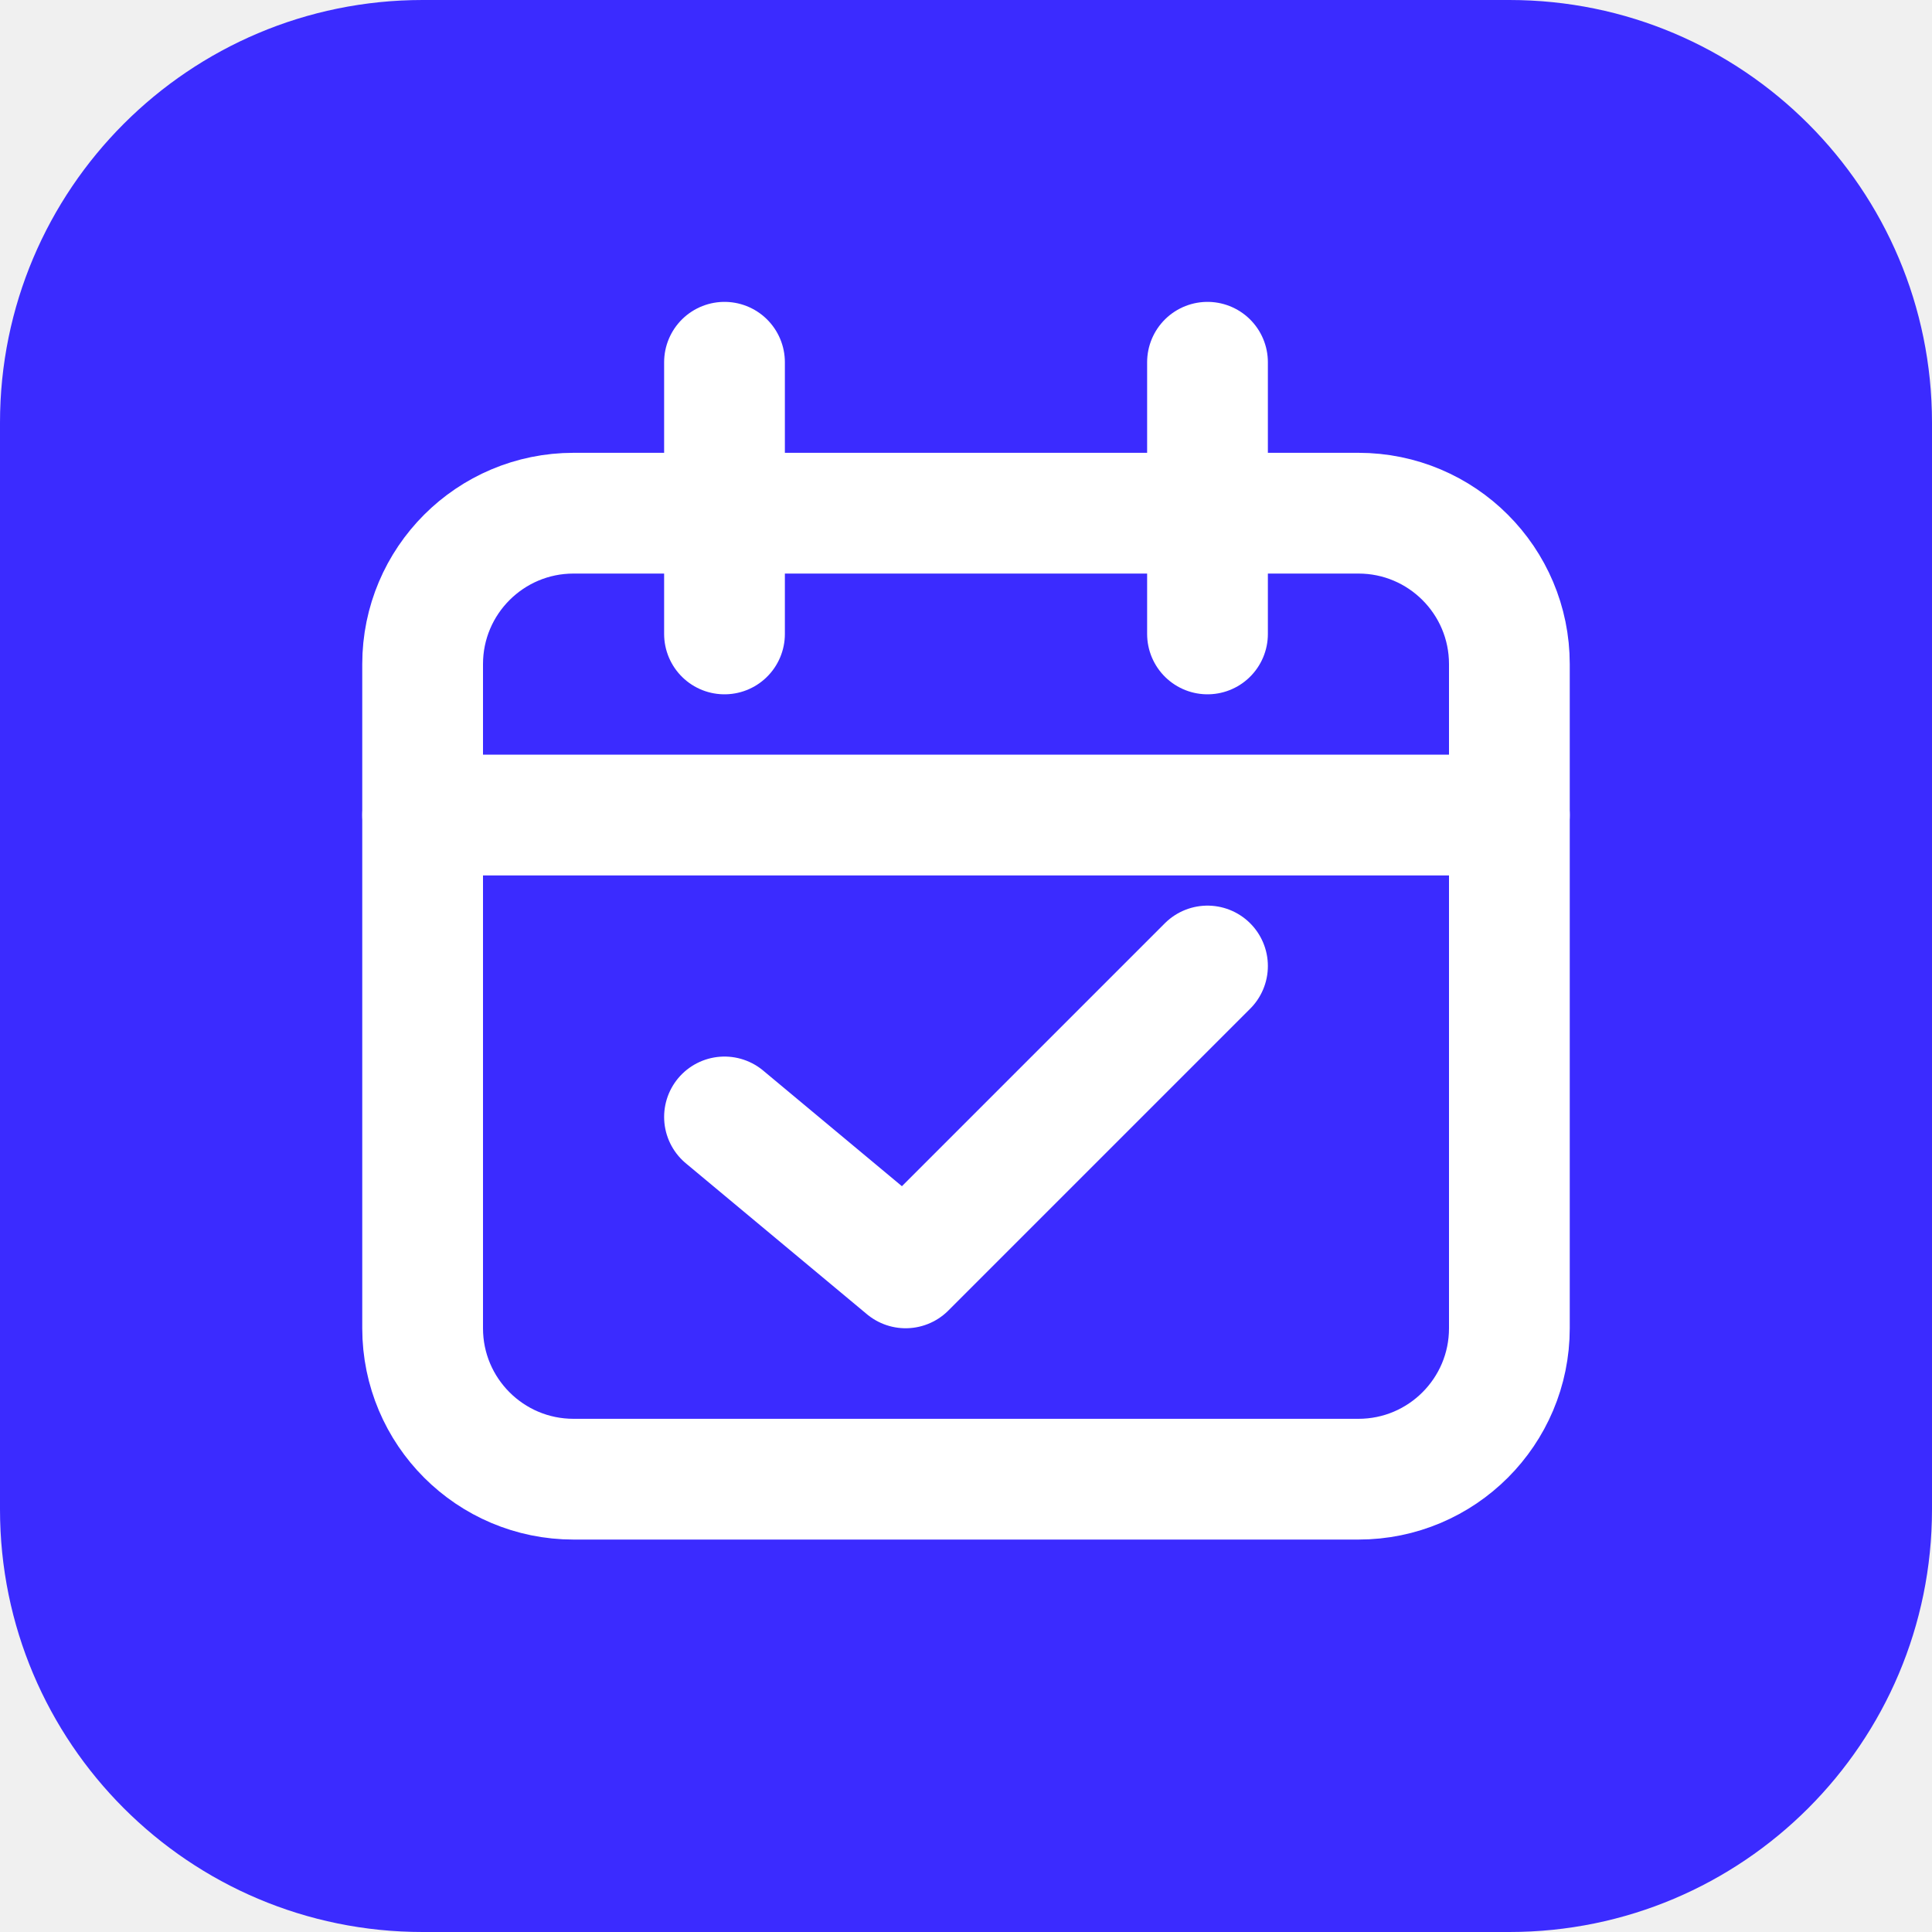
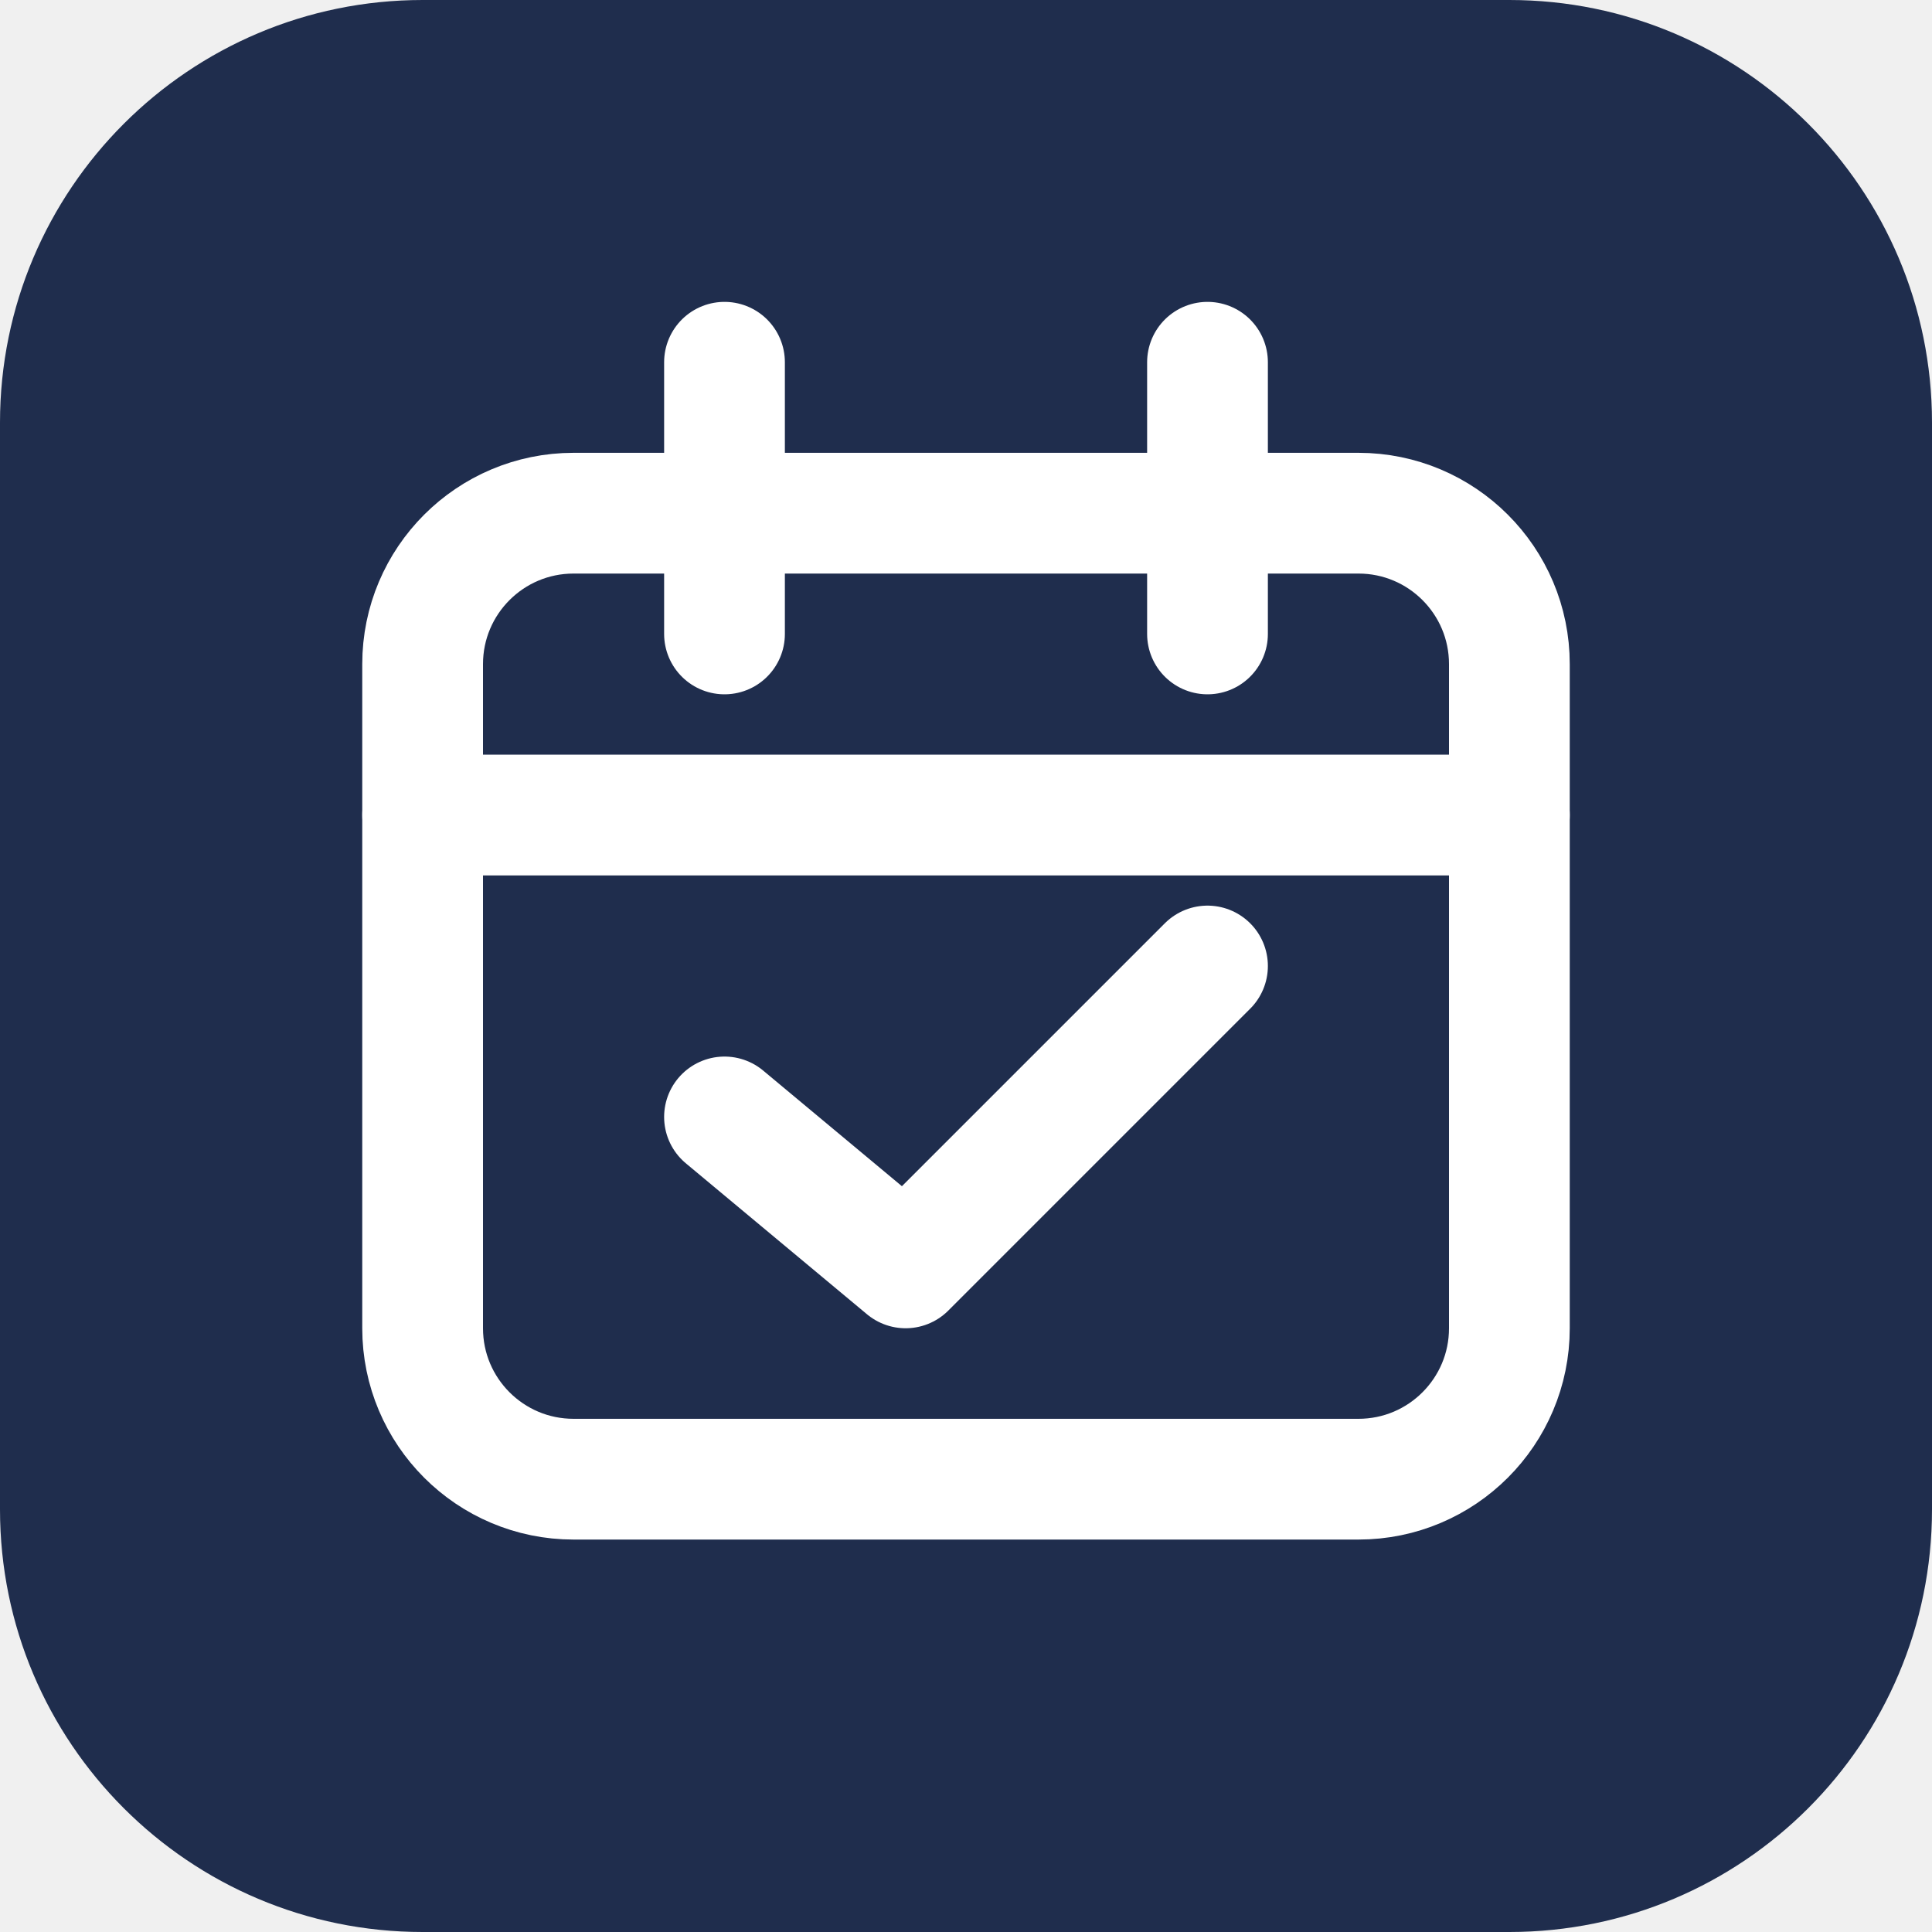
<svg xmlns="http://www.w3.org/2000/svg" viewBox="0 0 64 64">
-   <rect width="64" height="64" rx="14" fill="#3b2bff" />
+   <rect width="64" height="64" rx="14" fill="#1f2d4d" />
  <rect x="14" y="17" width="36" height="32" rx="5" fill="none" stroke="#fff" stroke-width="4" />
  <path d="M14 27h36M24 12v9M40 12v9" stroke="#fff" stroke-width="4" stroke-linecap="round" />
  <path d="m24 37 6 5 10-10" fill="none" stroke="#fff" stroke-width="4" stroke-linecap="round" stroke-linejoin="round" />
</svg>
